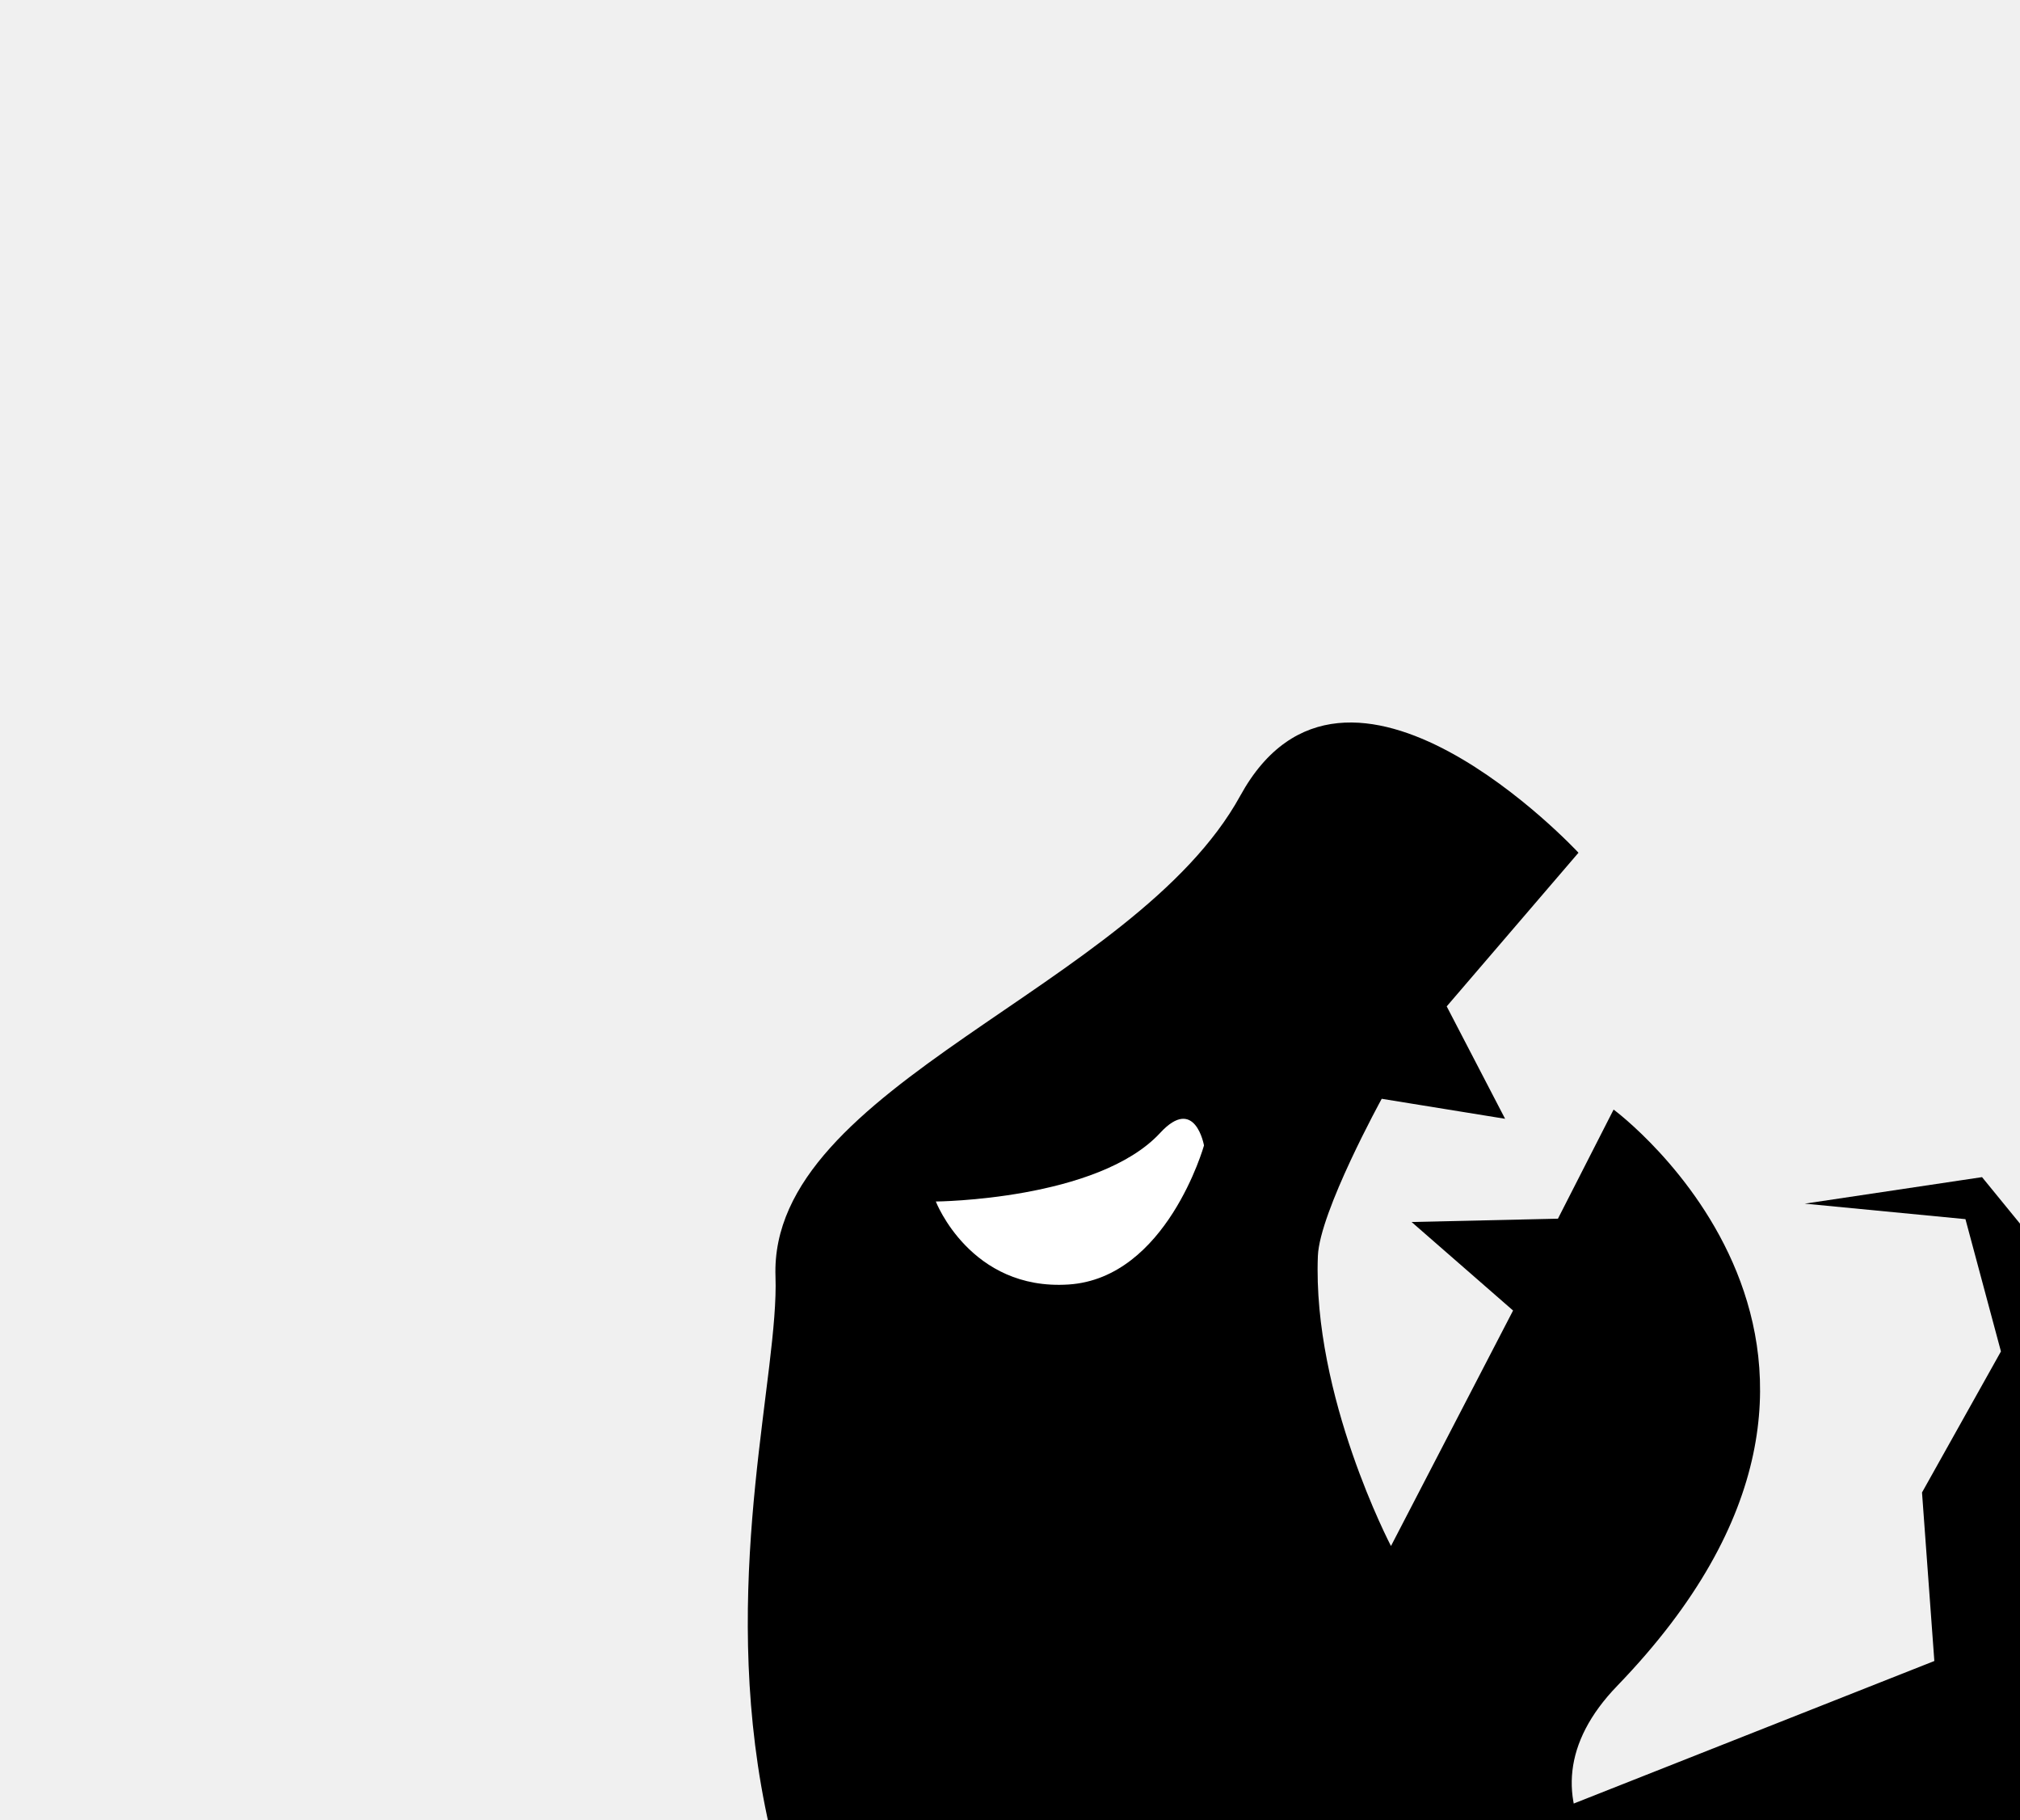
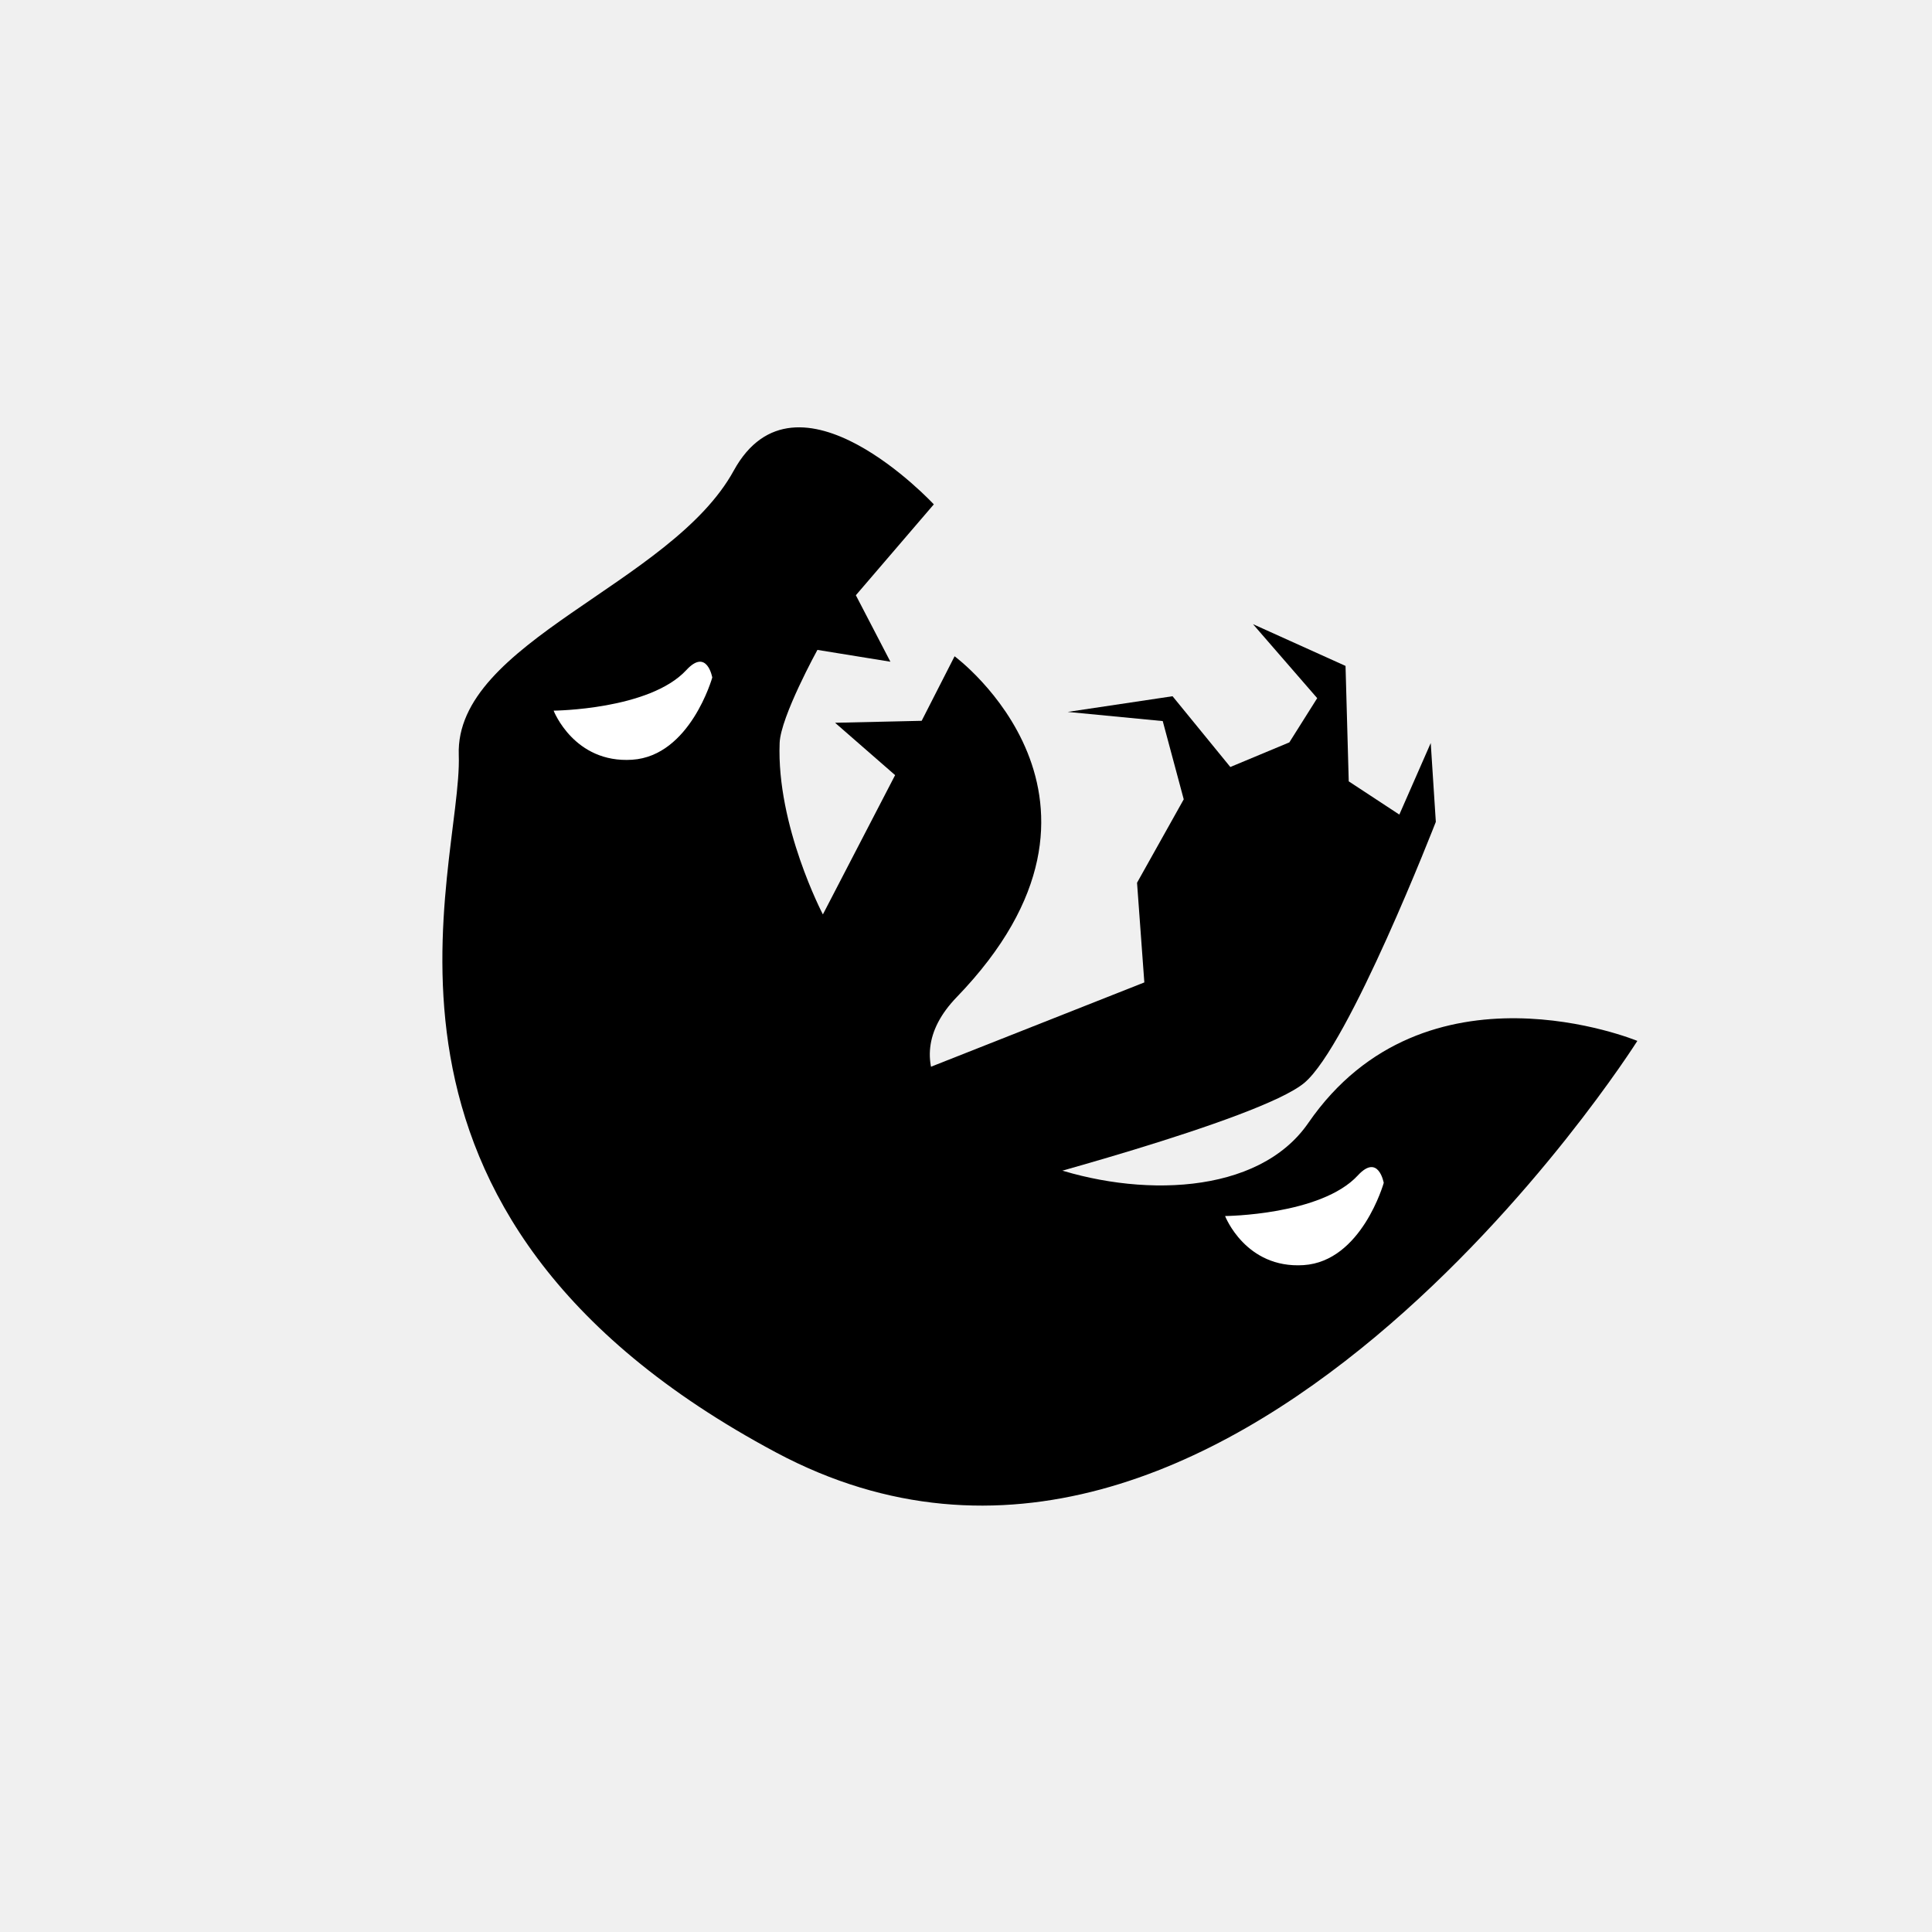
- <svg xmlns="http://www.w3.org/2000/svg" height="100%" viewbox="0 0 200 200" width="100%">
+ <svg xmlns="http://www.w3.org/2000/svg" height="100%" viewBox="0 0 200 200" width="100%">
  <path d="M47.492 78.162C47.907 89.913 33.794 125.526 80.355 150.367C126.916 175.208 169.497 107.754 169.497 107.754C169.497 107.754 147.551 98.669 135.43 116.256C125.072 131.285 85.51 117.228 99.044 103.217C118.851 82.712 98.819 67.937 98.819 67.937L95.41 74.618L86.447 74.821L92.662 80.241L85.185 94.66C85.185 94.66 80.373 85.487 80.708 76.903C80.814 74.195 84.618 67.277 84.618 67.277L92.174 68.501L88.598 61.619L96.668 52.211C96.668 52.211 82.45 36.89 75.955 48.723C69.46 60.556 47.077 66.412 47.492 78.162Z" fill="black" />
  <path d="M73.734 70.135C73.734 70.135 71.45 78.261 65.437 78.648C59.423 79.036 57.311 73.566 57.311 73.566C57.311 73.566 67.245 73.488 71.053 69.362C73.191 67.047 73.734 70.135 73.734 70.135Z" fill="white" />
  <path d="M118.461 101.7L93.617 111.518L103.237 123.027C103.237 123.027 130.389 115.971 135.022 112.099C139.654 108.226 148.636 85.079 148.636 85.079L148.109 76.918L144.859 84.326L139.621 80.885L139.289 68.936L129.708 64.612L136.357 72.273L133.472 76.852L127.363 79.4L121.382 72.074L110.526 73.697L120.366 74.646L122.54 82.746L117.706 91.382L118.461 101.7Z" fill="black" />
  <path d="M143.244 122.451C143.244 122.451 140.96 130.577 134.946 130.965C128.933 131.352 126.821 125.883 126.821 125.883C126.821 125.883 136.755 125.805 140.563 121.679C142.7 119.363 143.244 122.451 143.244 122.451Z" fill="white" />
</svg>
